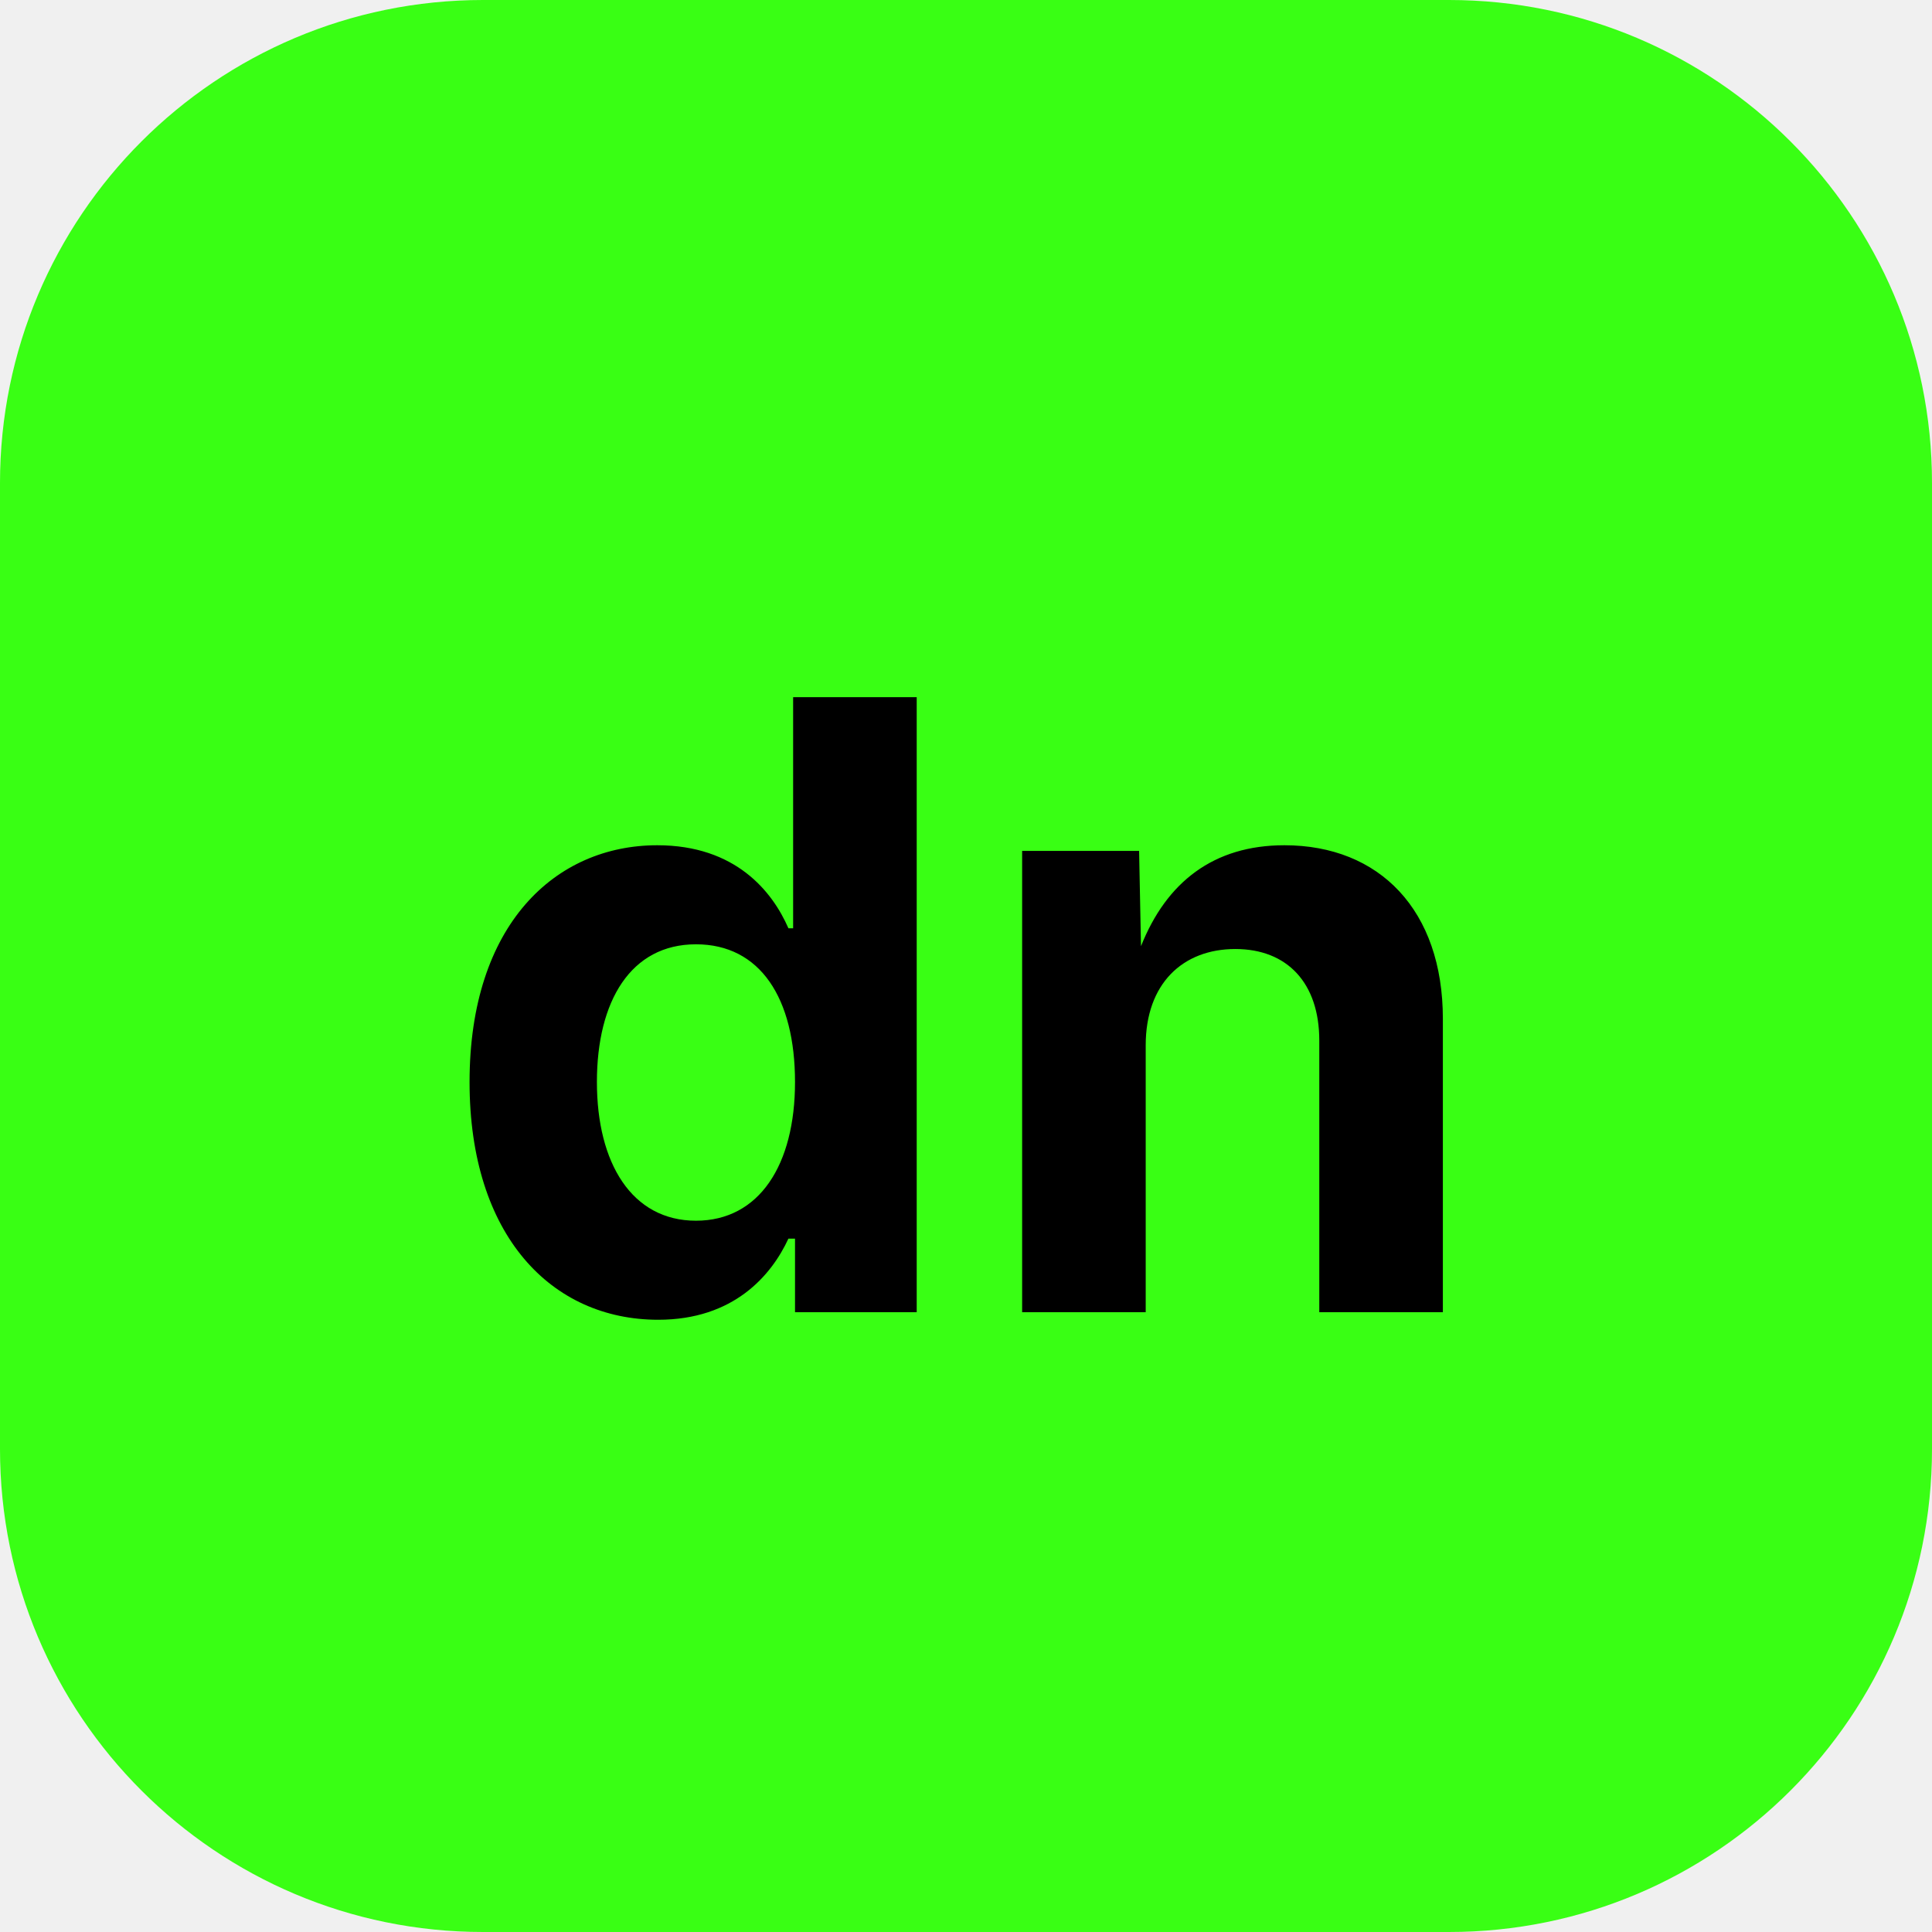
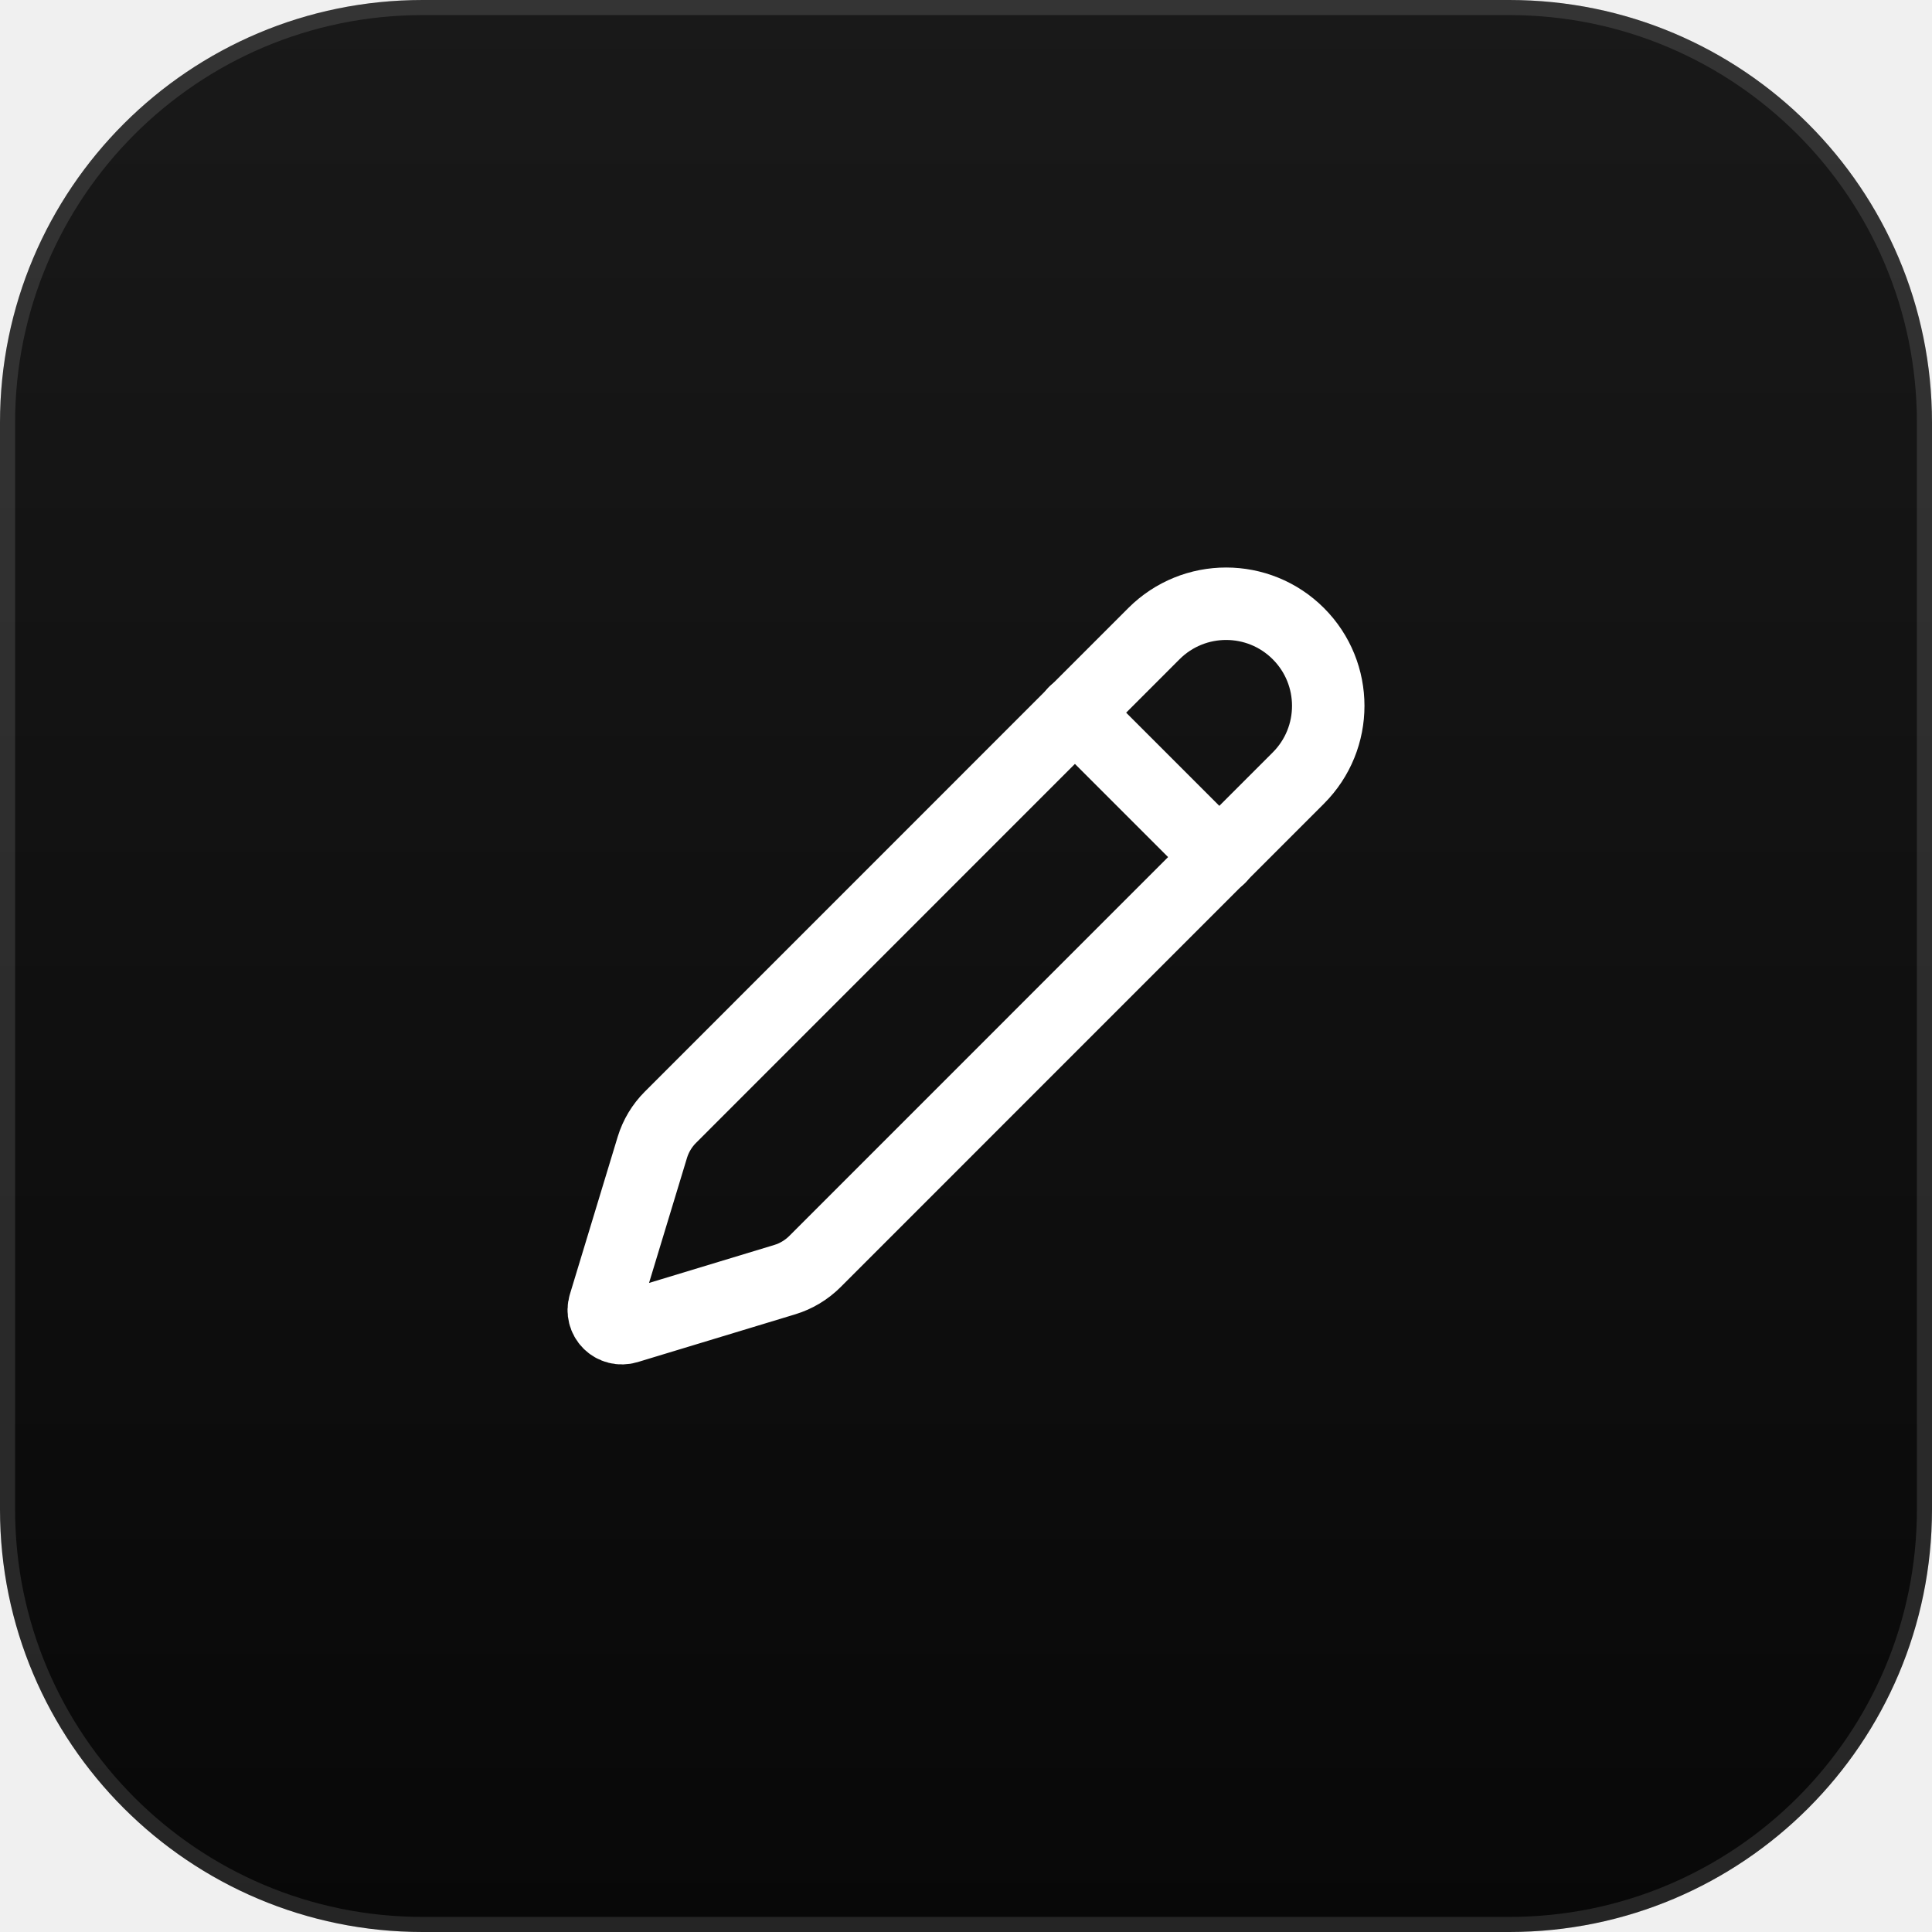
- <svg xmlns="http://www.w3.org/2000/svg" viewBox="0 0 32 32" width="32" height="32">
-   <rect width="32" height="32" rx="8" fill="#39FF14" />
-   <text x="16" y="16.5" dominant-baseline="middle" text-anchor="middle" font-family="system-ui, -apple-system, sans-serif" font-weight="bold" font-size="14" fill="black">
-     dn
-   </text>
+ <svg xmlns="http://www.w3.org/2000/svg" width="128" height="128" viewBox="0 0 128 128">
+   <defs>
+     <linearGradient id="bg" x1="0" y1="0" x2="0" y2="1">
+       <stop offset="0" stop-color="#191919" />
+       <stop offset="1" stop-color="#080808" />
+     </linearGradient>
+   </defs>
+   <rect width="128" height="128" rx="28" fill="url(#bg)" />
+   <rect x="0.5" y="0.5" width="127" height="127" rx="27.5" fill="none" stroke="#fff" stroke-opacity="0.12" />
+   <g transform="translate(35.2 35.2) scale(2.4)" fill="none" stroke="#fff" stroke-width="2" stroke-linecap="round" stroke-linejoin="round">
+     <path d="M21.174 6.812a1 1 0 0 0-3.986-3.987L3.842 16.174a2 2 0 0 0-.5.83l-1.321 4.352a.5.5 0 0 0 .623.622l4.353-1.32a2 2 0 0 0 .83-.497z" />
+     <path d="m15 5 4 4" />
+   </g>
</svg>
